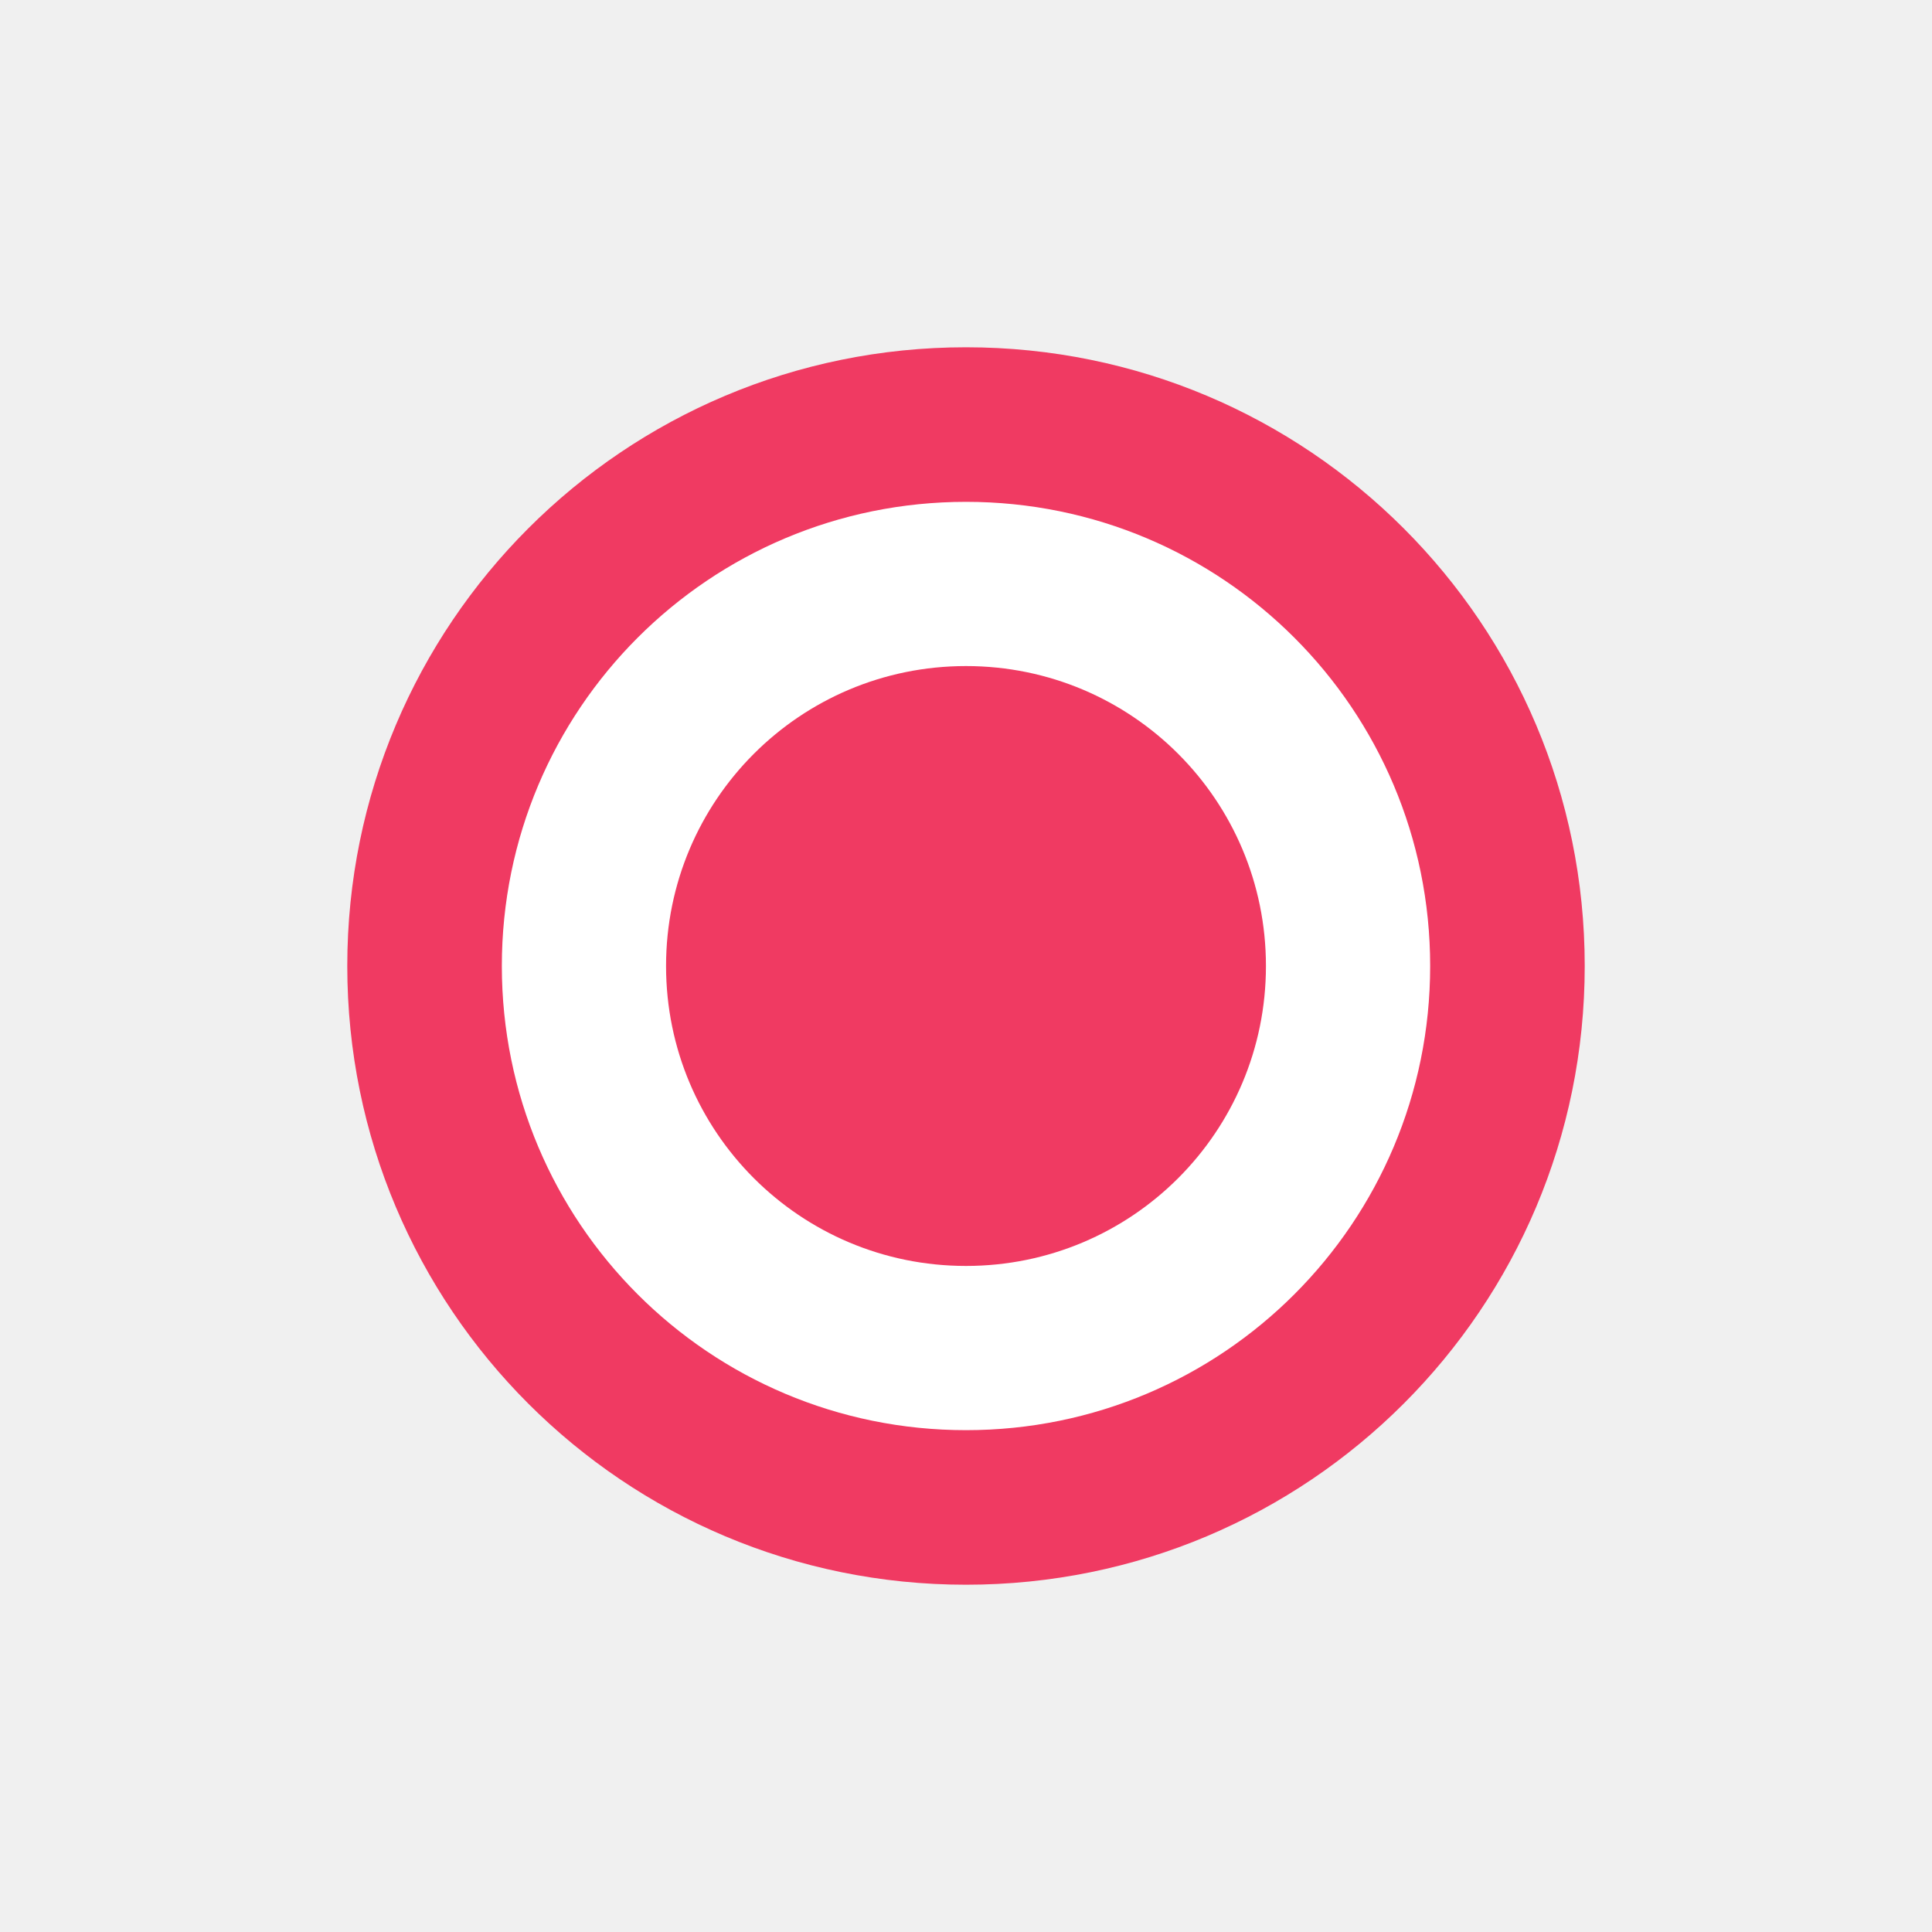
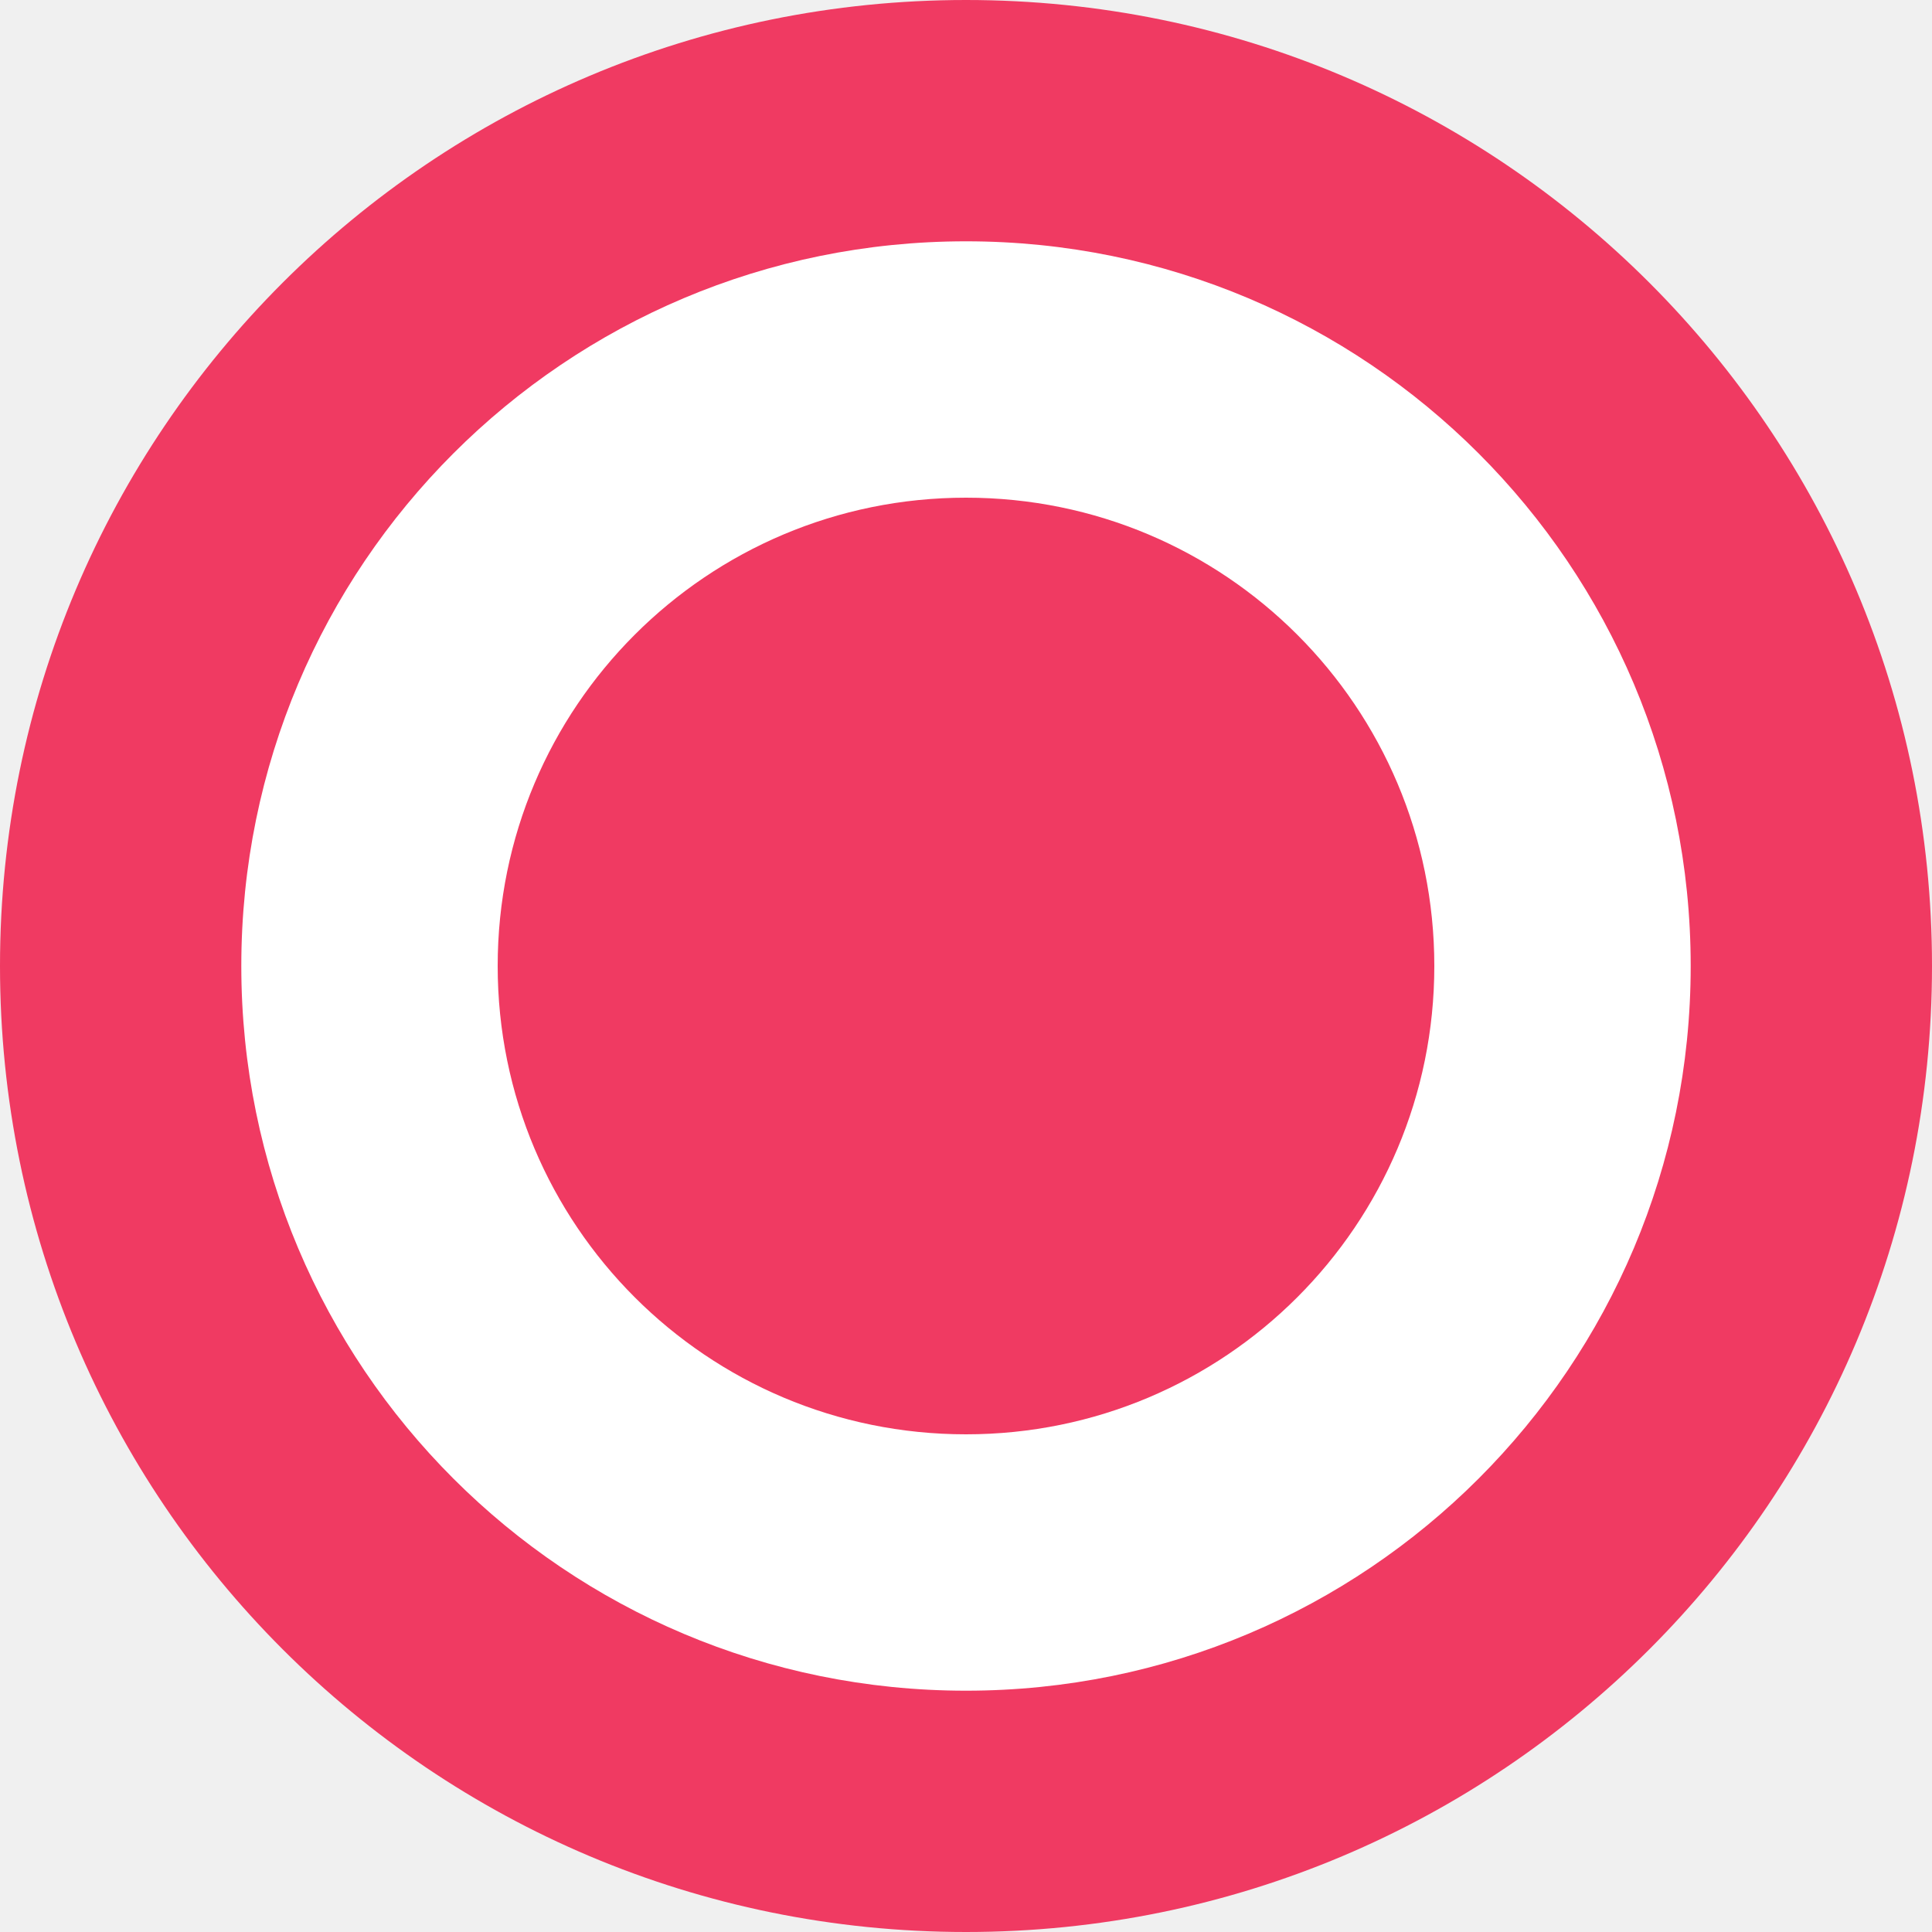
<svg xmlns="http://www.w3.org/2000/svg" viewBox="0 0 200 200" width="200" height="200">
  <style>
		tspan { white-space:pre }
		.shp0 { fill: #f03a62 } 
		.shp1 { fill: #ffffff } 
	</style>
-   <path id="shape1" class="shp0" d="M100 35.95L100 35.95C135.42 35.95 164.05 64.58 164.05 100L164.05 100C164.05 135.42 135.42 164.05 100 164.05L100 164.05C64.58 164.05 35.95 135.42 35.95 100L35.95 100C35.95 64.58 64.58 35.95 100 35.95Z" />
-   <path id="shape2" class="shp1" d="M100 51.95L100 51.95C126.57 51.95 148.05 73.43 148.05 100L148.05 100C148.05 126.57 126.57 148.05 100 148.05L100 148.05C73.43 148.05 51.95 126.57 51.95 100L51.95 100C51.95 73.43 73.43 51.95 100 51.95Z" />
-   <path id="shape2 copy" class="shp0" d="M100 68.95L100 68.95C117.17 68.95 131.05 82.83 131.05 100L131.05 100C131.05 117.17 117.17 131.05 100 131.05L100 131.05C82.83 131.05 68.95 117.17 68.95 100L68.95 100C68.95 82.83 82.83 68.95 100 68.95Z" />
+   <path id="shape1" class="shp0" d="M100 0L100 0C155.3 0 200 44.7 200 100L200 100C200 155.3 155.3 200 100 200L100 200C44.7 200 0 155.3 0 100L0 100C0 44.7 44.7 0 100 0Z" />
+   <path id="shape2" class="shp1" d="M100 24.98L100 24.98C141.48 24.98 175.02 58.52 175.02 100L175.02 100C175.02 141.48 141.48 175.02 100 175.02L100 175.02C58.52 175.02 24.98 141.48 24.98 100L24.98 100C24.98 58.52 58.52 24.98 100 24.98Z" />
+   <path id="shape2 copy" class="shp0" d="M100 51.52L100 51.52C126.81 51.52 148.48 73.19 148.48 100L148.48 100C148.48 126.81 126.81 148.48 100 148.48L100 148.48C73.19 148.48 51.52 126.81 51.52 100L51.52 100C51.52 73.19 73.19 51.52 100 51.52Z" />
</svg>
